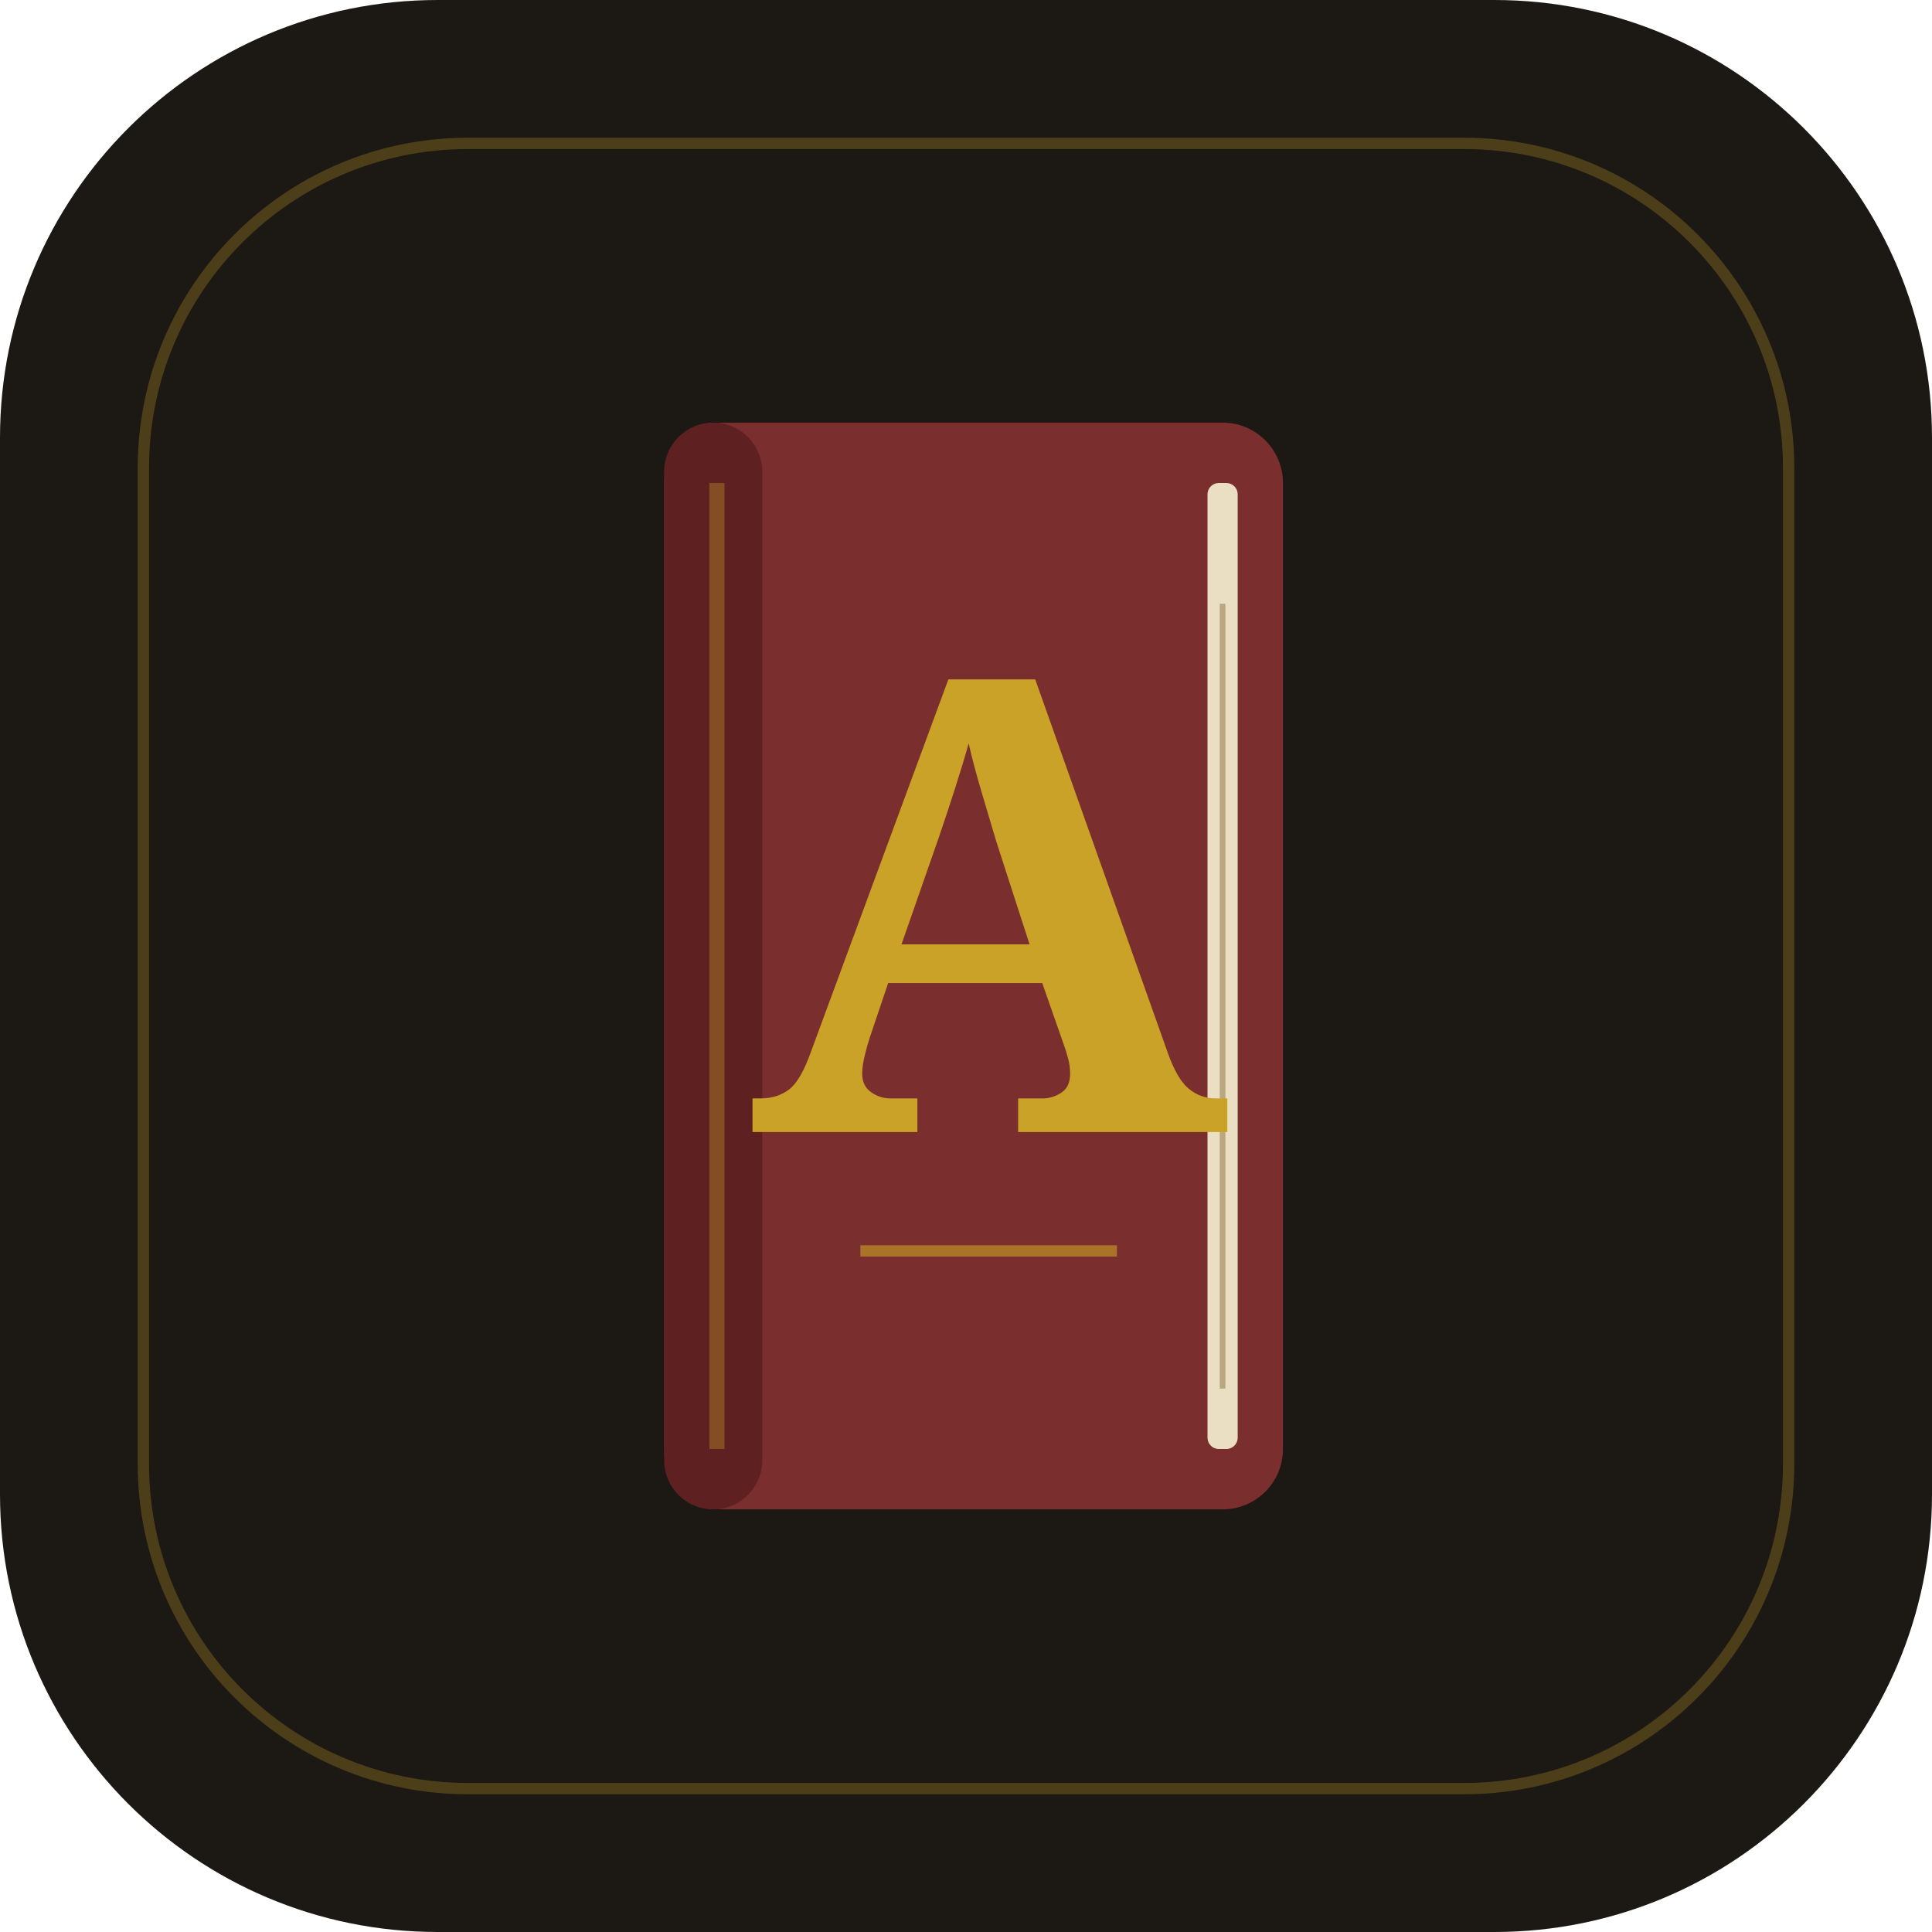
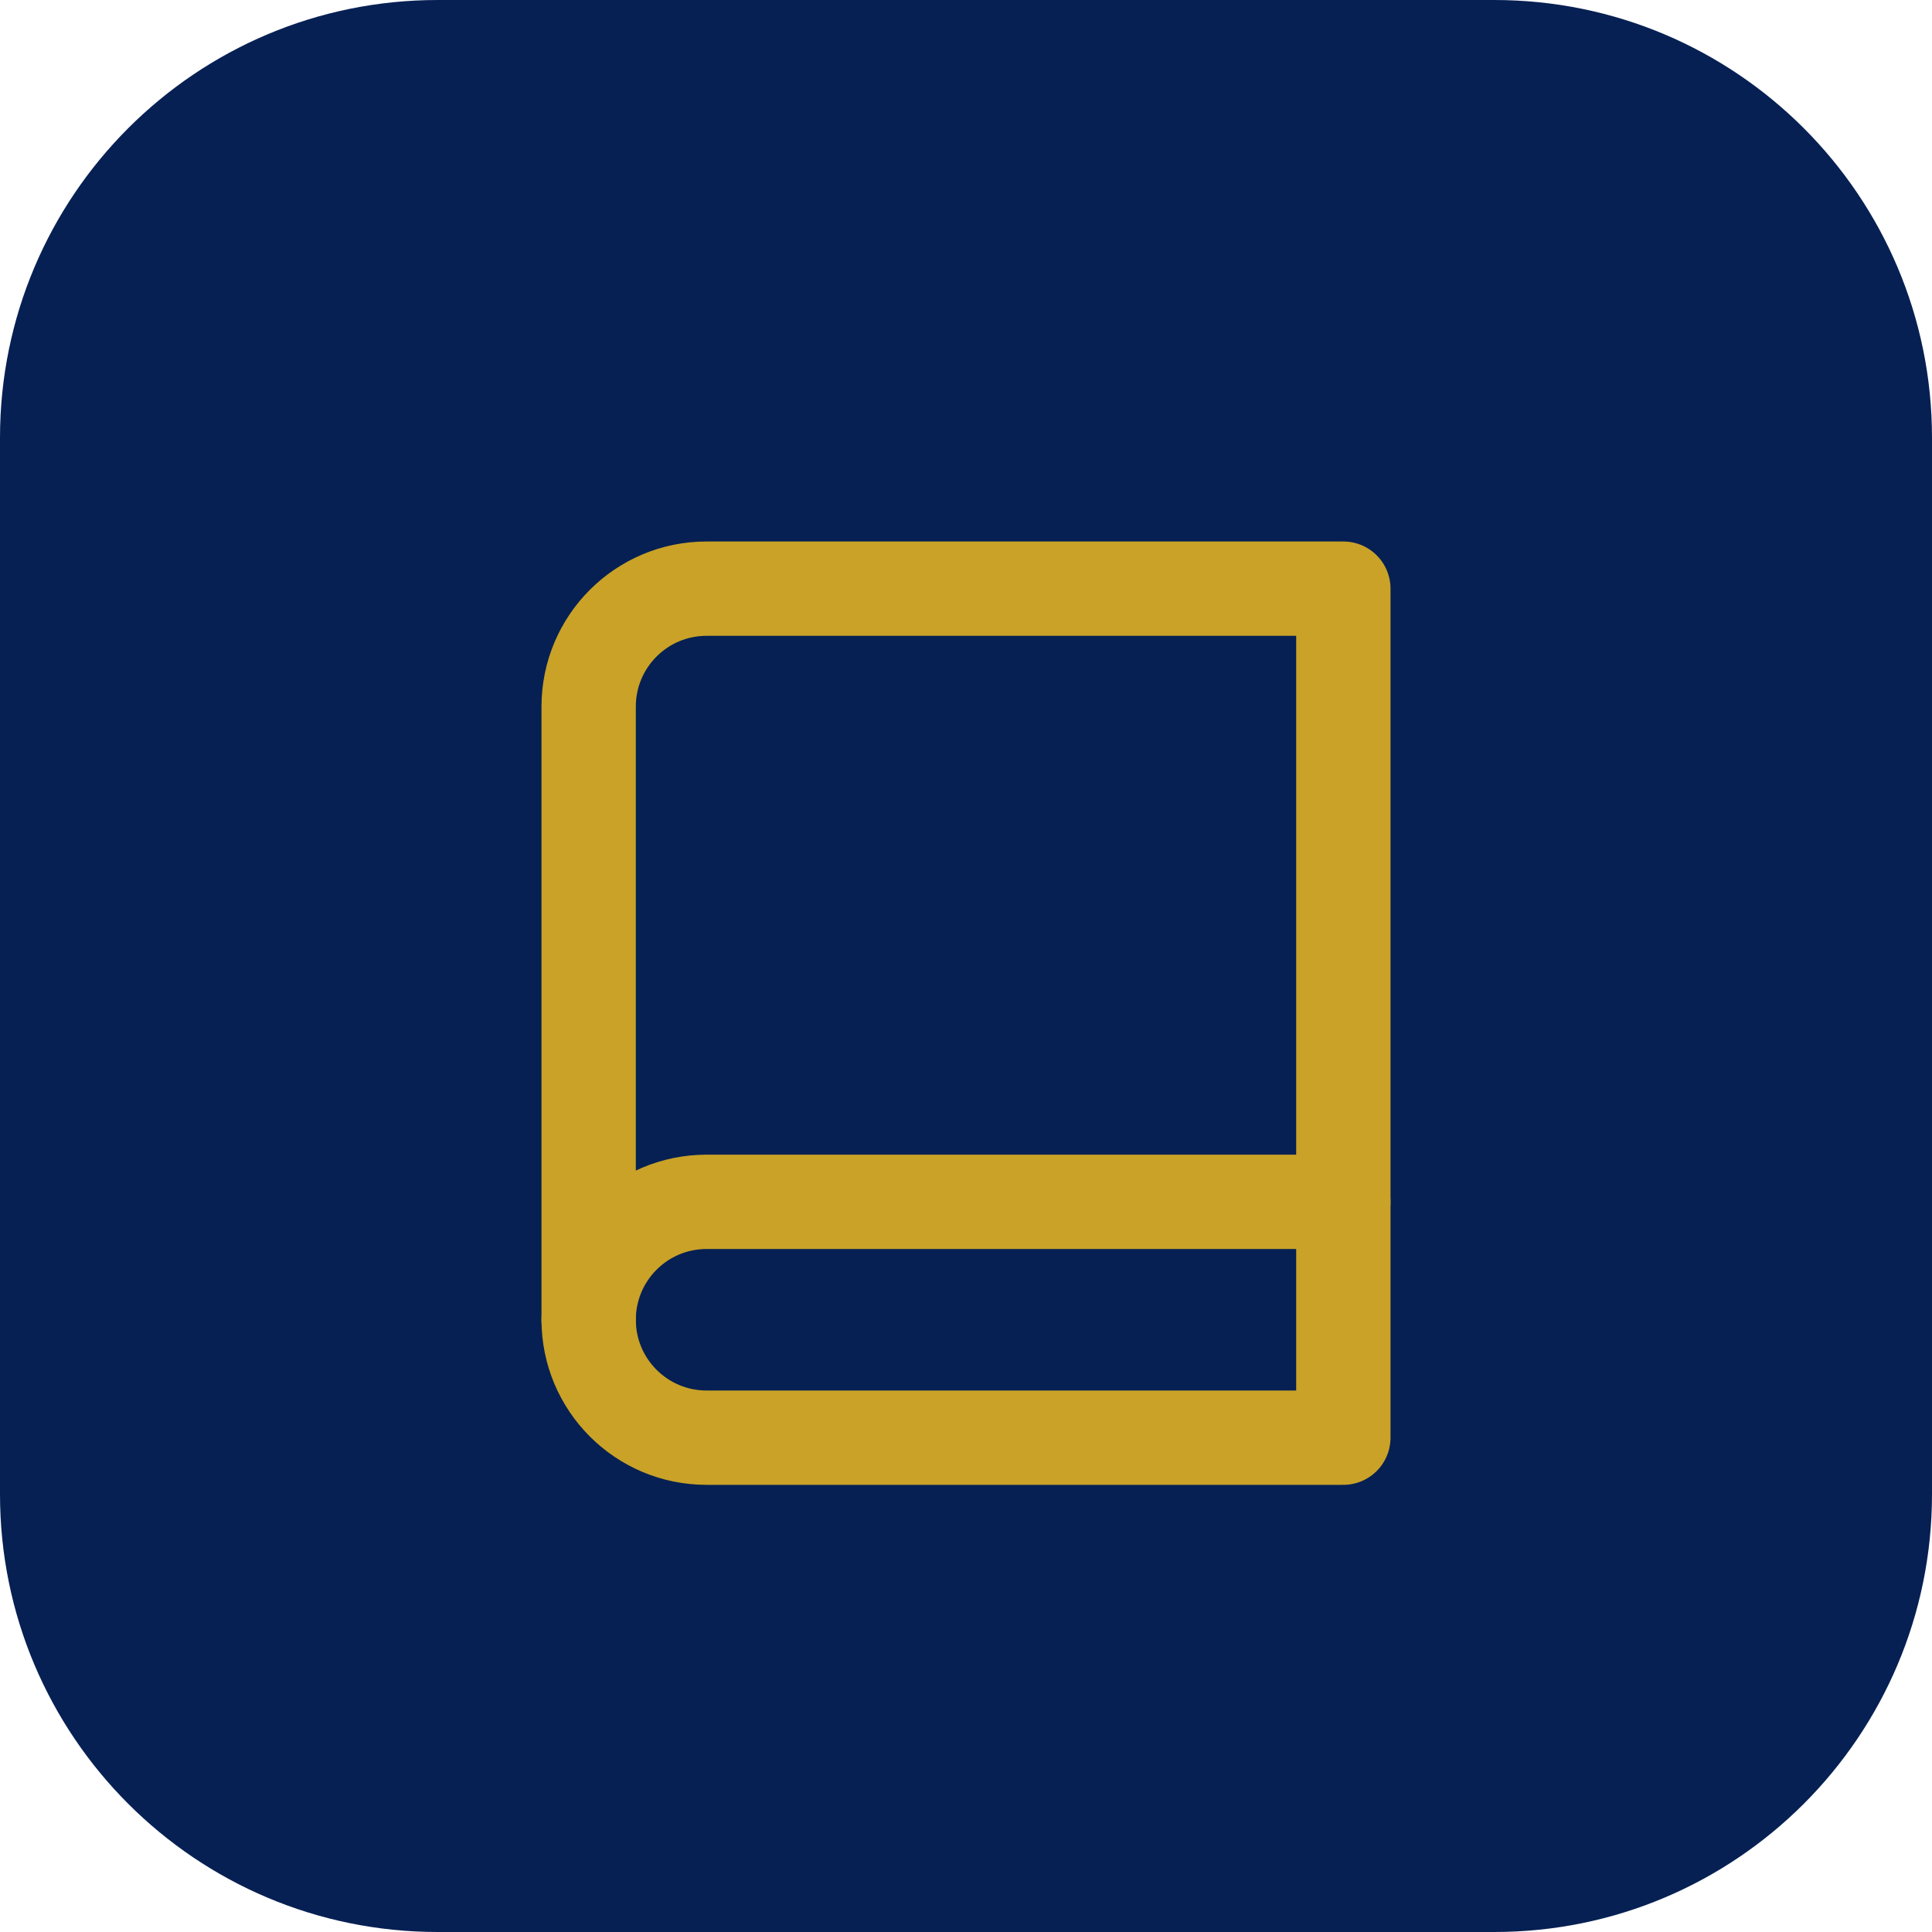
<svg xmlns="http://www.w3.org/2000/svg" viewBox="0 0 512 512">
-   <rect width="512" height="512" rx="116" fill="#1C1814" />
-   <rect x="38" y="38" width="436" height="436" rx="86" fill="none" stroke="#C9A227" stroke-width="3" opacity="0.28" />
-   <rect x="176" y="112" width="164" height="288" rx="16" fill="#7A2E2E" />
-   <rect x="176" y="112" width="26" height="288" rx="13" fill="#5E2020" />
-   <rect x="188" y="128" width="4" height="256" fill="#C9A227" opacity="0.35" />
-   <rect x="320" y="128" width="8" height="256" rx="3" fill="#EADFC3" />
-   <line x1="324" y1="160" x2="324" y2="368" stroke="#B9A77F" stroke-width="1.5" />
-   <text x="262" y="300" text-anchor="middle" font-family="Cormorant Garamond, Georgia, serif" font-weight="600" font-size="168" fill="#C9A227">A</text>
-   <rect x="228" y="330" width="68" height="3" fill="#C9A227" opacity="0.6" />
+   <rect width="512" height="512" rx="116" fill="#062053" />
+   <g transform="translate(106,106) scale(12.5)" fill="none" stroke="#C9A227" stroke-width="2" stroke-linecap="round" stroke-linejoin="round">
+     <path d="M4 19.5A2.5 2.5 0 0 1 6.5 17H20V4H6.5A2.5 2.5 0 0 0 4 6.5v13z" />
+     <path d="M4 19.5A2.5 2.5 0 0 0 6.5 22H20v-5" />
+   </g>
</svg>
